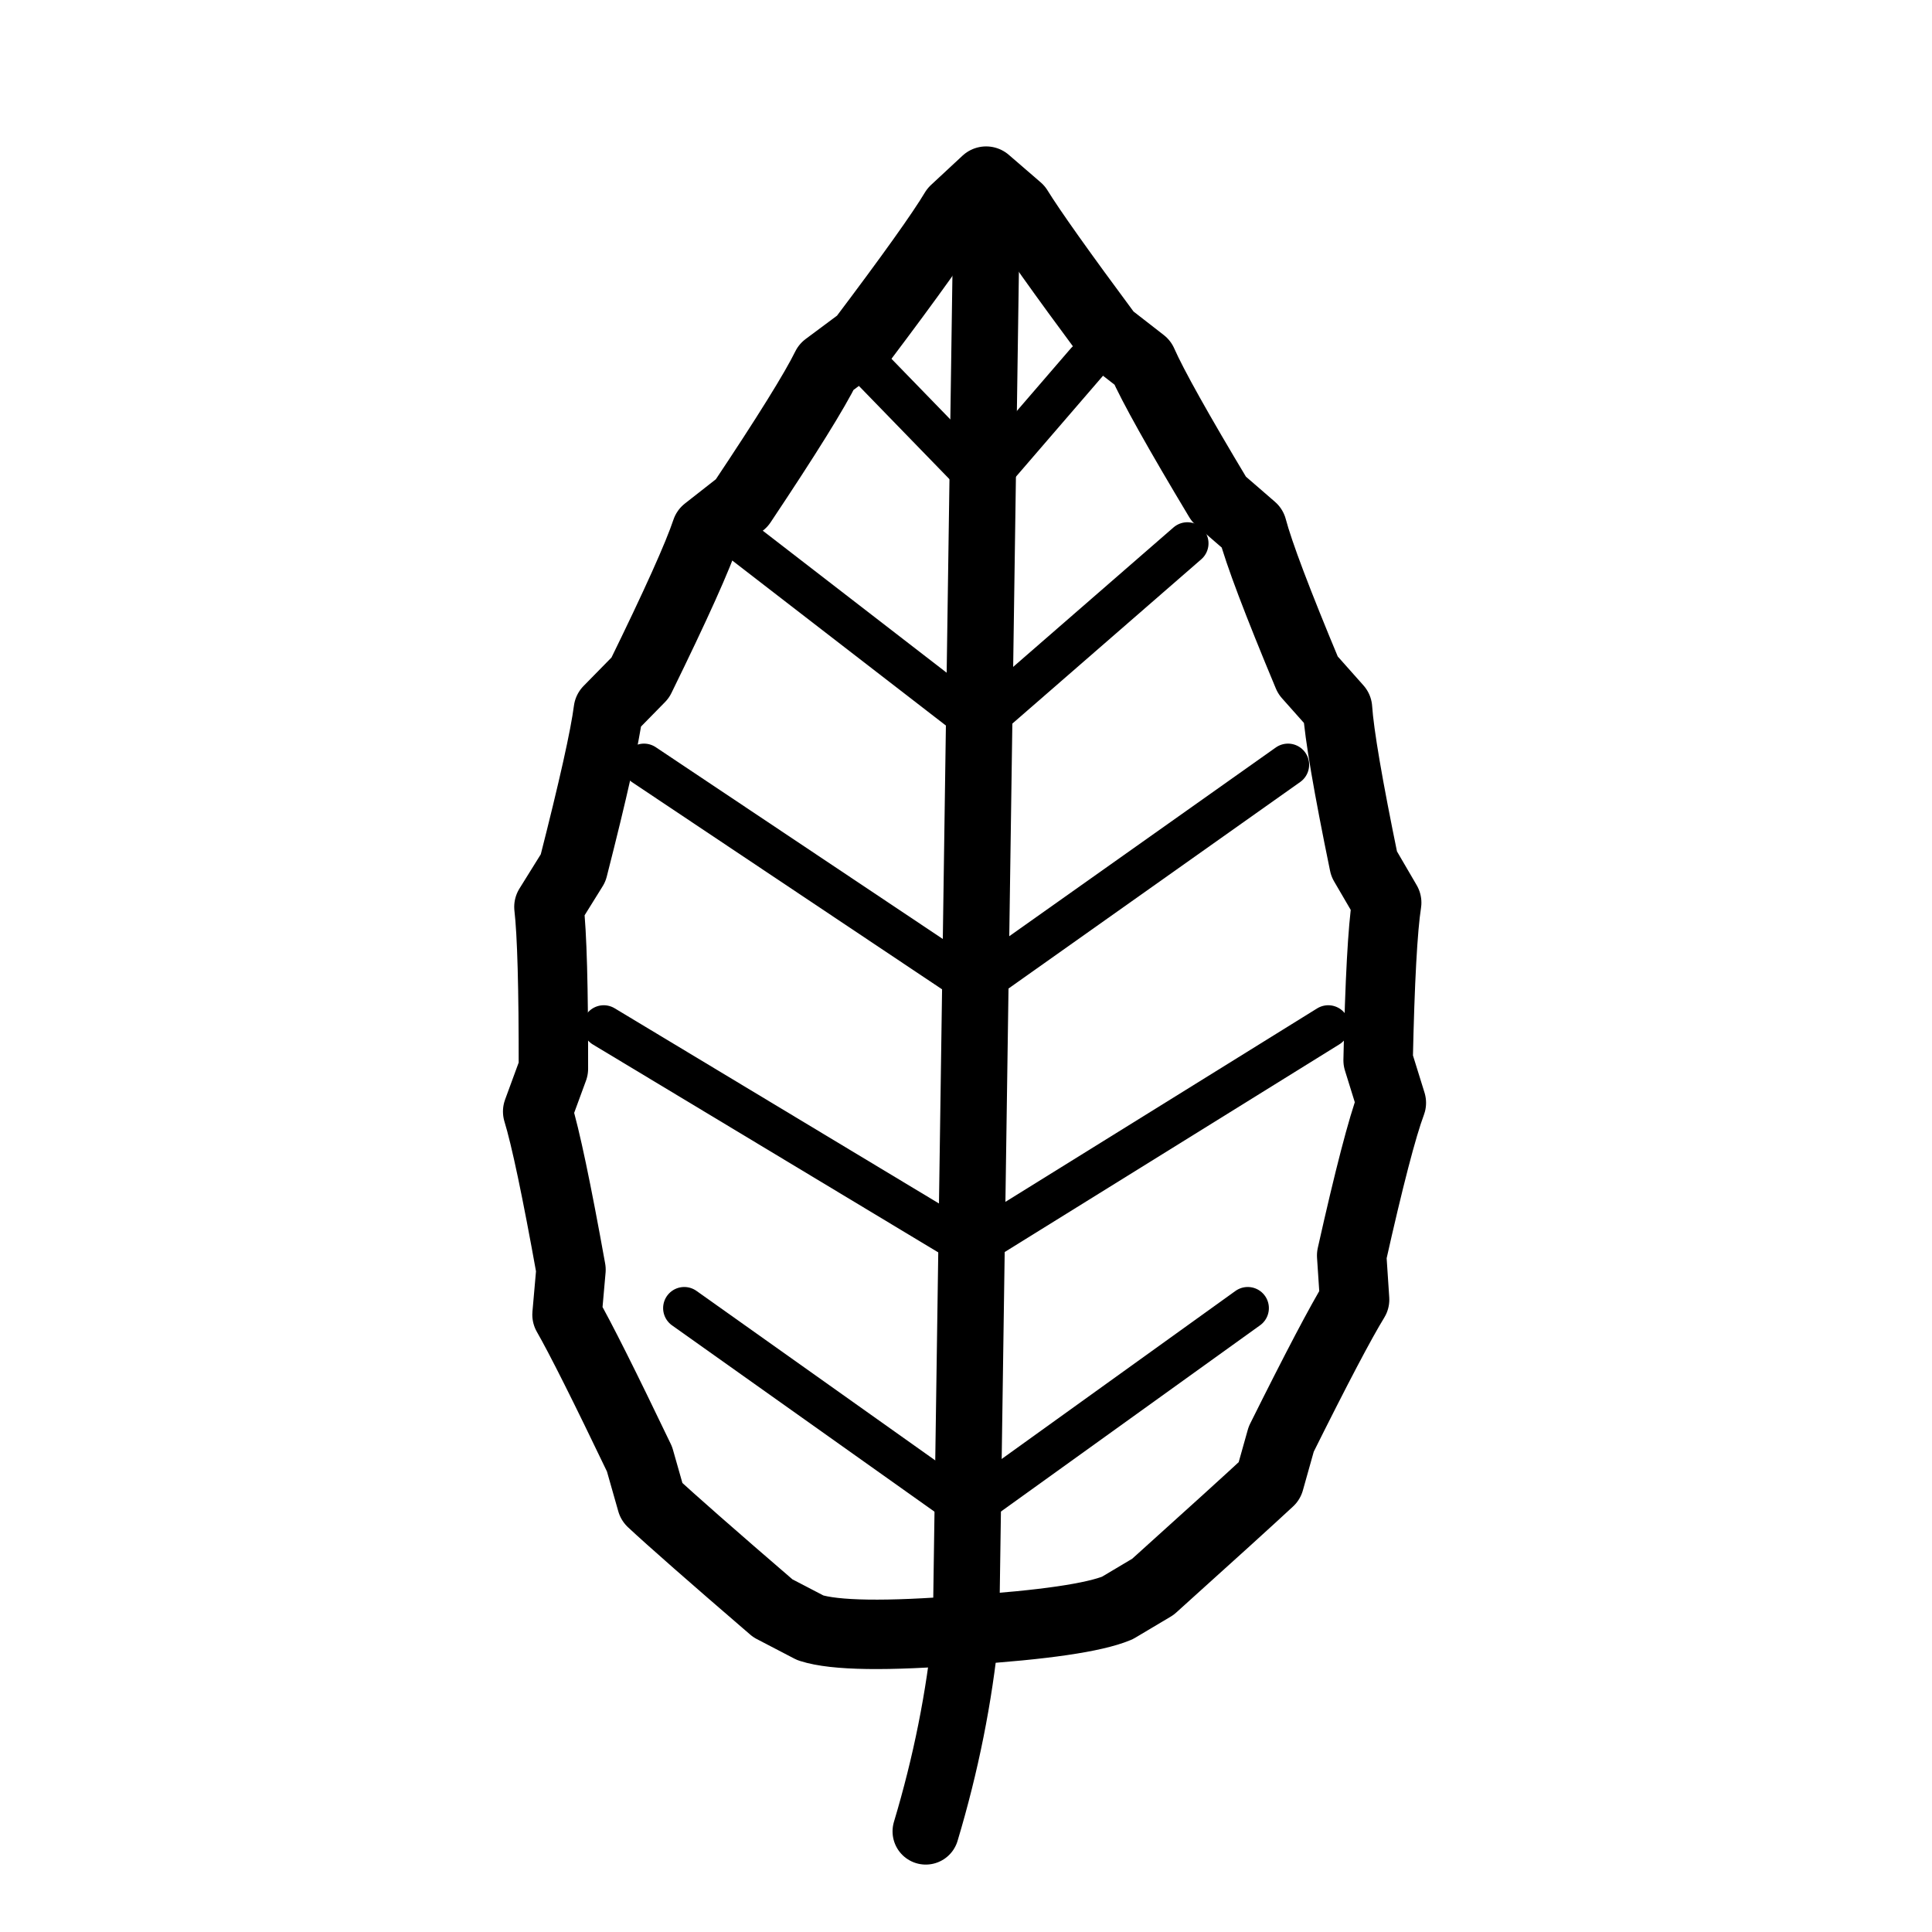
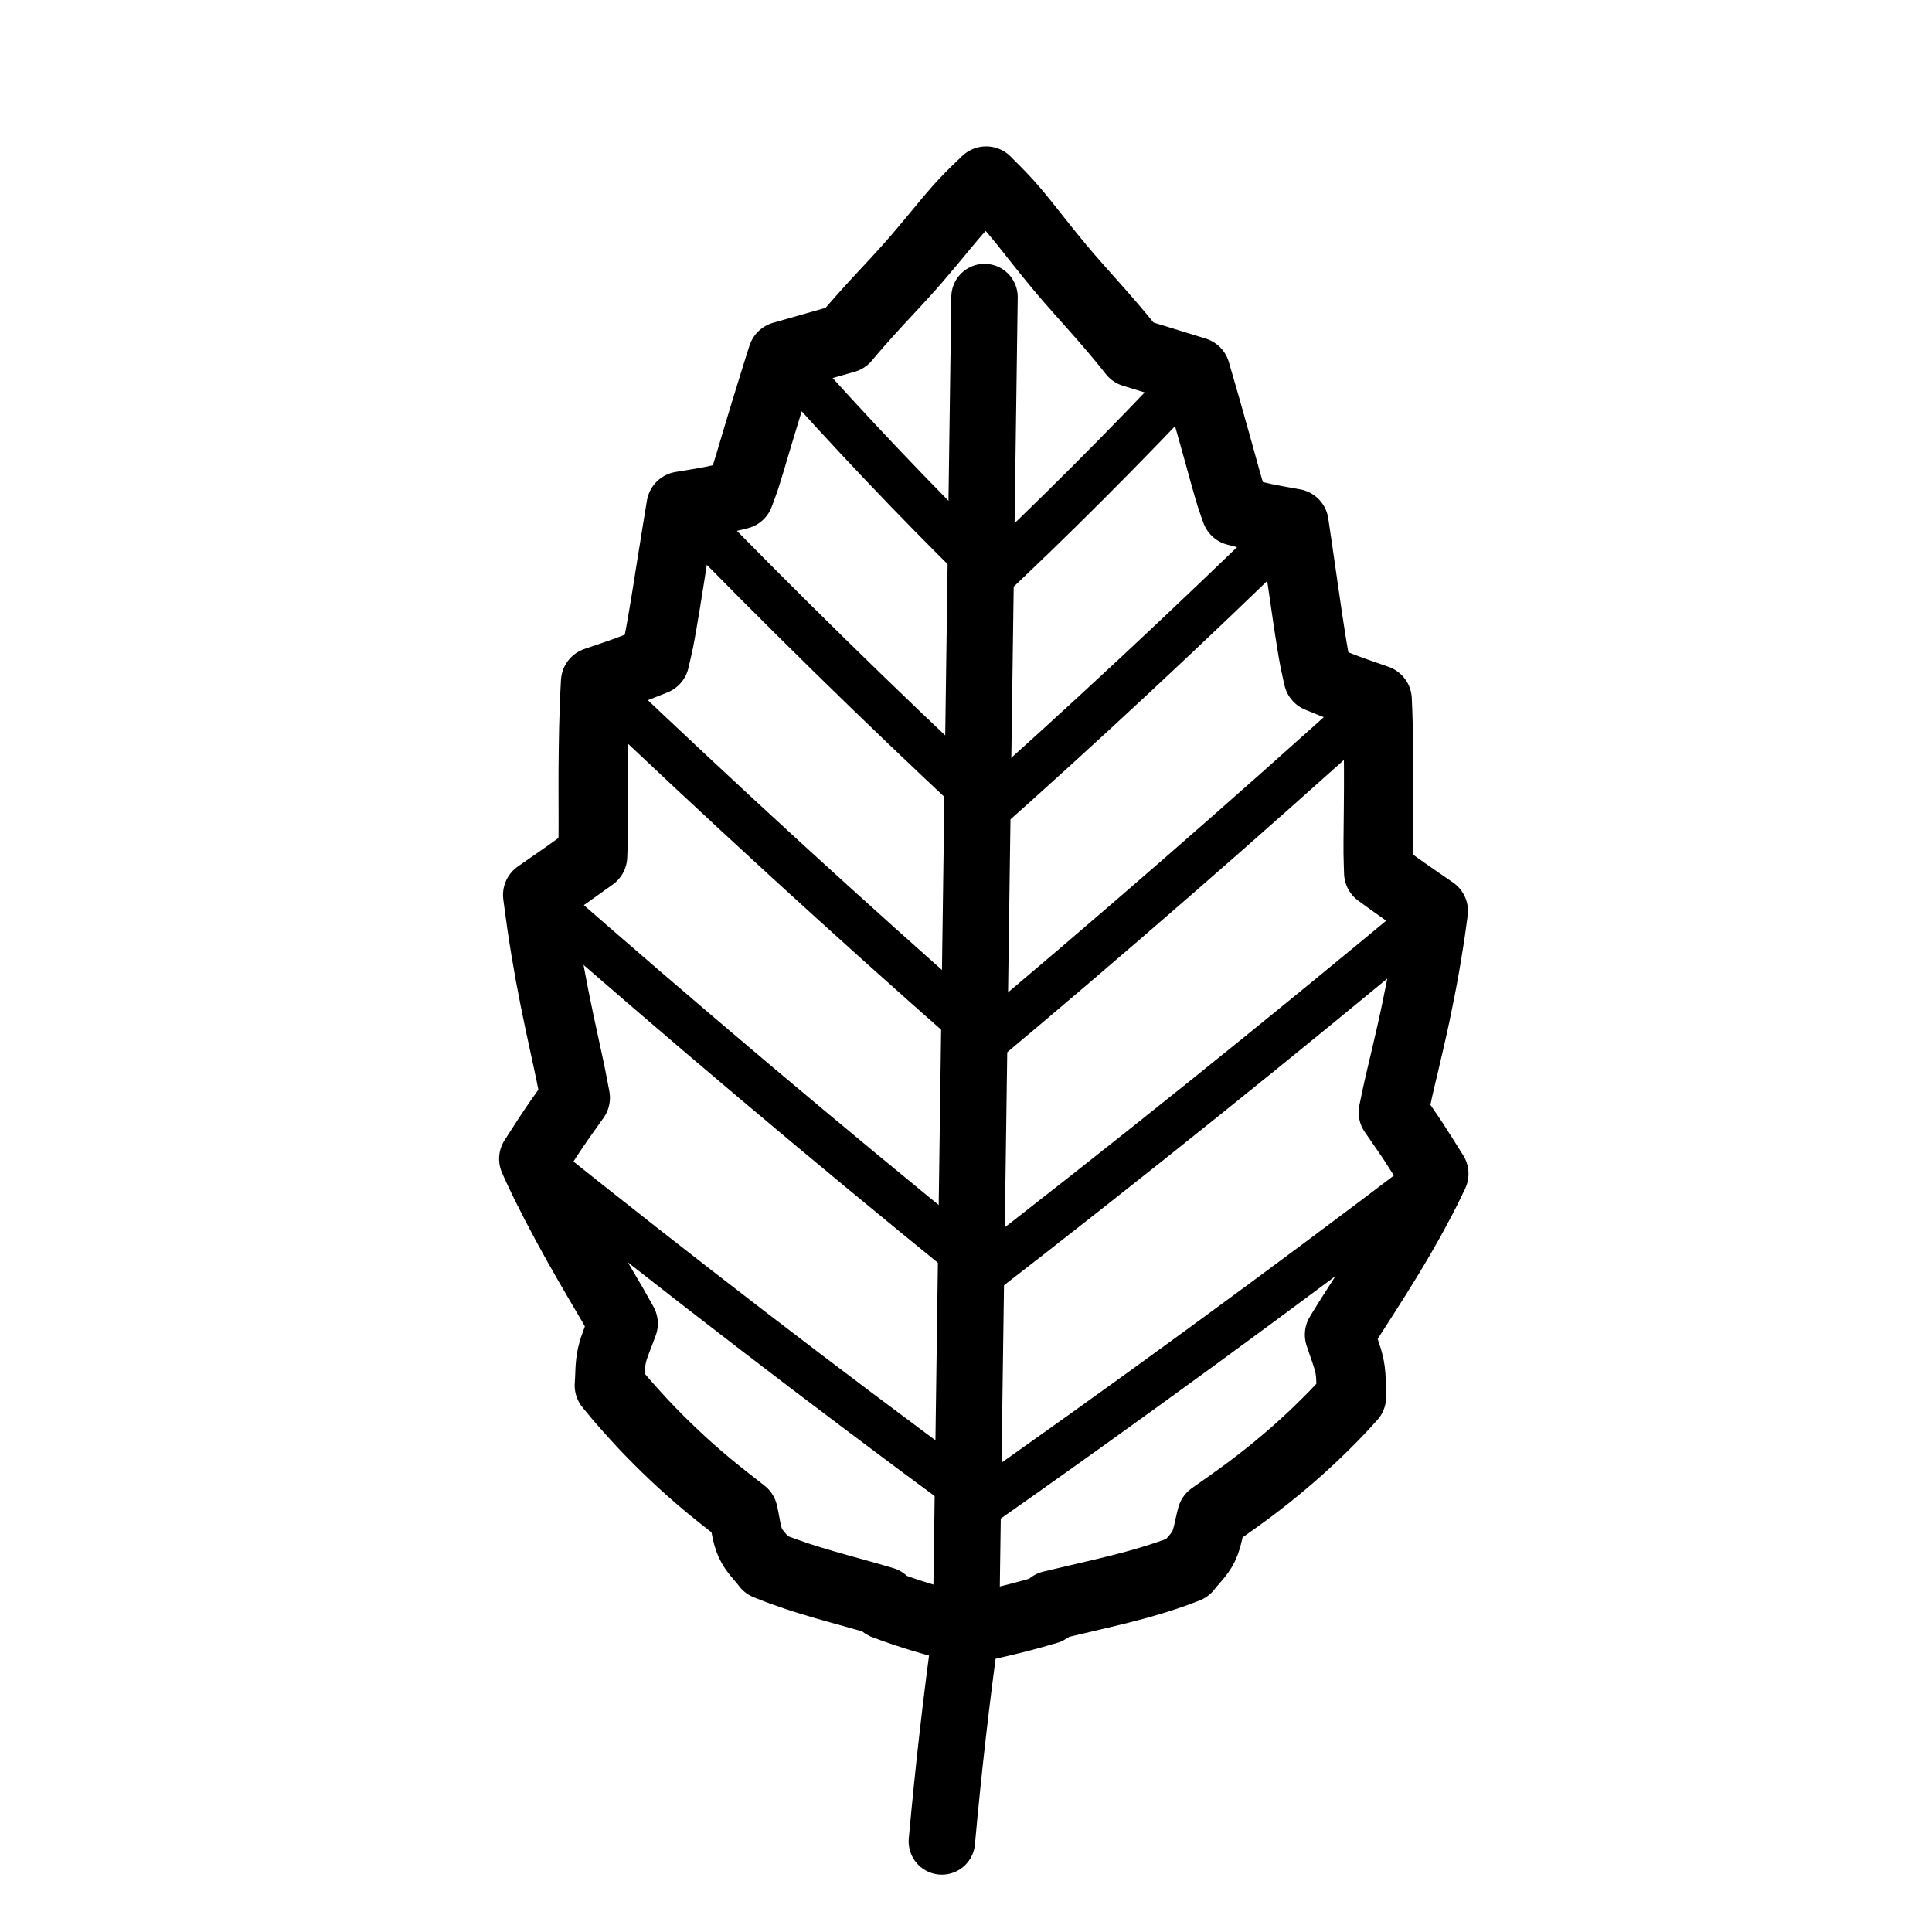
<svg xmlns="http://www.w3.org/2000/svg" width="96" height="96" viewBox="0 0 96 96" fill="none" stroke-linecap="round" stroke-linejoin="round" role="img" aria-label="Hainbuche · Carpinus betulus">
-   <path class="leaf-blade" d="M48 81 Q42.085 81.471 40.27 80.887 L38.401 79.914 Q33.828 75.977 32.382 74.627 L31.777 72.501 Q29.164 67.048 28.175 65.324 L28.372 63.09 Q27.302 57.137 26.717 55.231 L27.498 53.104 Q27.507 47.055 27.276 45.064 L28.478 43.132 Q29.974 37.273 30.228 35.294 L31.813 33.678 Q34.471 28.253 35.096 26.378 L36.854 25 Q40.205 19.98 41.062 18.229 L42.821 16.92 Q46.45 12.107 47.434 10.456 L49 9 L50.583 10.366 Q51.57 11.966 55.076 16.693 L56.769 18.01 Q57.538 19.756 60.57 24.807 L62.223 26.239 Q62.716 28.106 64.989 33.548 L66.46 35.203 Q66.591 37.147 67.781 42.928 L68.904 44.853 Q68.605 46.784 68.478 52.686 L69.135 54.8 Q68.453 56.625 67.164 62.385 L67.309 64.576 Q66.292 66.228 63.663 71.51 L63.078 73.591 Q61.666 74.905 57.288 78.848 L55.52 79.9 Q53.802 80.616 48 81 Z" fill="none" stroke="currentColor" stroke-width="3.45" />
-   <path class="leaf-petiole" d="M46 91 Q47.5 86 48 81" fill="none" stroke="currentColor" stroke-width="3.3" />
-   <path class="leaf-midrib" d="M48 81 L49 12" fill="none" stroke="currentColor" stroke-width="3.3" />
-   <path class="leaf-vein" d="M48.087 75 L34 65" fill="none" stroke="currentColor" stroke-width="2.1" />
-   <path class="leaf-vein" d="M48.087 75 L62 65" fill="none" stroke="currentColor" stroke-width="2.1" />
-   <path class="leaf-vein" d="M48.275 62 L30 51" fill="none" stroke="currentColor" stroke-width="2.1" />
-   <path class="leaf-vein" d="M48.275 62 L66 51" fill="none" stroke="currentColor" stroke-width="2.1" />
-   <path class="leaf-vein" d="M48.464 49 L32 38" fill="none" stroke="currentColor" stroke-width="2.1" />
-   <path class="leaf-vein" d="M48.464 49 L64 38" fill="none" stroke="currentColor" stroke-width="2.1" />
-   <path class="leaf-vein" d="M48.652 36 L37 27" fill="none" stroke="currentColor" stroke-width="2.1" />
-   <path class="leaf-vein" d="M48.652 36 L59 27" fill="none" stroke="currentColor" stroke-width="2.1" />
-   <path class="leaf-vein" d="M48.826 24 L43 18" fill="none" stroke="currentColor" stroke-width="2.1" />
-   <path class="leaf-vein" d="M48.826 24 L54 18" fill="none" stroke="currentColor" stroke-width="2.1" />
+   <path class="leaf-blade" d="M48 81 C48.08 80.979 48.177 80.954 48.241 80.938 C48.304 80.922 48.333 80.916 48.383 80.904 C48.433 80.892 48.485 80.88 48.539 80.867 C48.593 80.855 48.649 80.842 48.707 80.829 C48.765 80.815 48.826 80.801 48.887 80.787 C48.949 80.773 49.013 80.759 49.078 80.744 C49.143 80.729 49.21 80.713 49.278 80.698 C49.347 80.682 49.416 80.666 49.487 80.649 C49.558 80.633 49.631 80.616 49.704 80.599 C49.778 80.581 49.852 80.564 49.928 80.545 C50.003 80.527 50.08 80.509 50.157 80.49 C50.235 80.471 50.313 80.452 50.392 80.432 C50.47 80.412 50.55 80.392 50.63 80.371 C50.71 80.351 50.79 80.33 50.871 80.308 C50.952 80.287 51.033 80.265 51.115 80.243 C51.196 80.221 51.277 80.198 51.359 80.175 C51.44 80.152 51.522 80.129 51.603 80.105 C51.685 80.081 51.766 80.057 51.847 80.032 C51.928 80.007 52.023 80 52.089 79.957 C52.155 79.913 52.193 79.831 52.245 79.769 C52.508 79.707 52.759 79.648 53.035 79.583 C53.311 79.518 53.611 79.447 53.901 79.379 C54.191 79.31 54.493 79.241 54.773 79.174 C55.053 79.107 55.312 79.045 55.582 78.977 C55.852 78.909 56.123 78.839 56.395 78.765 C56.666 78.691 56.938 78.614 57.211 78.531 C57.484 78.449 57.803 78.345 58.031 78.269 C58.26 78.192 58.421 78.131 58.58 78.072 C58.739 78.014 58.85 77.969 58.984 77.917 C59.259 77.555 59.603 77.257 59.808 76.831 C60.013 76.404 60.079 75.848 60.215 75.357 C60.502 75.155 60.776 74.964 61.076 74.75 C61.376 74.535 61.703 74.304 62.014 74.072 C62.326 73.84 62.648 73.591 62.944 73.357 C63.24 73.122 63.51 72.9 63.79 72.663 C64.07 72.427 64.348 72.185 64.624 71.938 C64.899 71.69 65.174 71.434 65.443 71.177 C65.712 70.919 66.017 70.614 66.238 70.391 C66.458 70.167 66.612 69.998 66.764 69.835 C66.916 69.672 67.022 69.552 67.152 69.41 C67.122 68.913 67.161 68.434 67.063 67.919 C66.964 67.403 66.729 66.852 66.562 66.319 C66.748 66.018 66.921 65.731 67.12 65.418 C67.318 65.104 67.54 64.766 67.751 64.435 C67.962 64.105 68.183 63.758 68.386 63.435 C68.588 63.112 68.774 62.812 68.966 62.496 C69.158 62.18 69.348 61.864 69.537 61.54 C69.726 61.215 69.915 60.883 70.099 60.551 C70.283 60.218 70.492 59.825 70.641 59.542 C70.789 59.26 70.889 59.058 70.989 58.855 C71.09 58.651 71.159 58.5 71.244 58.323 C70.911 57.797 70.579 57.254 70.245 56.745 C69.91 56.237 69.572 55.762 69.236 55.27 C69.317 54.886 69.389 54.52 69.479 54.118 C69.569 53.717 69.675 53.283 69.774 52.861 C69.873 52.439 69.978 51.997 70.071 51.587 C70.164 51.177 70.249 50.799 70.333 50.401 C70.418 50.002 70.5 49.6 70.579 49.195 C70.658 48.791 70.733 48.384 70.805 47.974 C70.877 47.564 70.955 47.083 71.009 46.737 C71.064 46.392 71.098 46.144 71.132 45.9 C71.167 45.655 71.189 45.48 71.218 45.27 C70.751 44.947 70.267 44.618 69.816 44.3 C69.364 43.982 68.945 43.675 68.51 43.363 C68.501 43.033 68.486 42.72 68.483 42.373 C68.479 42.027 68.485 41.649 68.488 41.284 C68.491 40.918 68.496 40.536 68.499 40.181 C68.502 39.826 68.505 39.497 68.506 39.153 C68.507 38.809 68.507 38.463 68.506 38.115 C68.504 37.768 68.501 37.418 68.496 37.067 C68.49 36.716 68.48 36.304 68.472 36.01 C68.465 35.715 68.457 35.509 68.45 35.301 C68.442 35.093 68.434 34.941 68.427 34.762 C67.917 34.582 67.383 34.404 66.896 34.221 C66.41 34.039 65.97 33.851 65.507 33.666 C65.444 33.375 65.376 33.099 65.316 32.792 C65.256 32.484 65.202 32.147 65.149 31.82 C65.096 31.494 65.045 31.153 64.997 30.836 C64.949 30.519 64.908 30.226 64.863 29.918 C64.818 29.611 64.773 29.301 64.728 28.99 C64.683 28.679 64.638 28.366 64.593 28.054 C64.548 27.742 64.496 27.379 64.458 27.117 C64.42 26.856 64.391 26.669 64.364 26.485 C64.337 26.301 64.318 26.17 64.295 26.013 C63.789 25.919 63.258 25.834 62.779 25.73 C62.299 25.627 61.871 25.505 61.418 25.393 C61.328 25.132 61.236 24.886 61.148 24.609 C61.061 24.331 60.976 24.026 60.892 23.731 C60.809 23.436 60.725 23.127 60.645 22.839 C60.565 22.551 60.491 22.284 60.413 22.004 C60.335 21.725 60.255 21.443 60.176 21.162 C60.097 20.881 60.018 20.602 59.938 20.319 C59.857 20.037 59.76 19.704 59.692 19.468 C59.623 19.231 59.574 19.064 59.527 18.898 C59.479 18.732 59.445 18.615 59.404 18.473 C58.37 18.155 57.336 17.837 56.302 17.518 C56.252 17.454 56.203 17.392 56.15 17.326 C56.097 17.259 56.04 17.188 55.984 17.12 C55.929 17.052 55.873 16.984 55.818 16.916 C55.763 16.849 55.707 16.782 55.652 16.715 C55.596 16.648 55.541 16.582 55.485 16.517 C55.43 16.451 55.374 16.385 55.319 16.32 C55.264 16.255 55.209 16.191 55.153 16.127 C55.098 16.063 55.043 15.999 54.988 15.936 C54.934 15.872 54.879 15.81 54.824 15.747 C54.77 15.685 54.715 15.623 54.661 15.561 C54.607 15.5 54.553 15.438 54.499 15.378 C54.446 15.317 54.392 15.257 54.339 15.197 C54.286 15.137 54.233 15.077 54.181 15.018 C54.128 14.959 54.076 14.9 54.024 14.842 C53.972 14.784 53.921 14.726 53.87 14.669 C53.819 14.611 53.768 14.554 53.718 14.498 C53.668 14.441 53.618 14.385 53.569 14.329 C53.519 14.274 53.47 14.219 53.422 14.164 C53.374 14.109 53.326 14.054 53.279 14 C53.231 13.946 53.185 13.893 53.138 13.84 C53.092 13.786 53.047 13.734 53.002 13.681 C52.957 13.629 52.912 13.577 52.869 13.526 C52.825 13.474 52.782 13.423 52.74 13.373 C52.697 13.322 52.655 13.272 52.614 13.222 C52.573 13.172 52.532 13.123 52.492 13.074 C52.451 13.025 52.411 12.977 52.372 12.929 C52.333 12.881 52.294 12.833 52.255 12.786 C52.217 12.739 52.179 12.692 52.141 12.646 C52.104 12.599 52.066 12.553 52.03 12.508 C51.993 12.462 51.957 12.417 51.921 12.372 C51.885 12.328 51.85 12.284 51.815 12.24 C51.779 12.196 51.745 12.152 51.711 12.109 C51.676 12.067 51.642 12.024 51.609 11.982 C51.575 11.94 51.542 11.898 51.51 11.857 C51.477 11.815 51.444 11.774 51.412 11.734 C51.38 11.694 51.348 11.654 51.317 11.614 C51.286 11.574 51.255 11.535 51.224 11.496 C51.193 11.458 51.163 11.419 51.132 11.381 C51.102 11.343 51.072 11.306 51.043 11.269 C51.013 11.232 50.984 11.195 50.955 11.159 C50.926 11.123 50.897 11.087 50.869 11.051 C50.84 11.016 50.812 10.981 50.784 10.946 C50.756 10.912 50.728 10.878 50.7 10.844 C50.673 10.81 50.646 10.777 50.619 10.744 C50.591 10.711 50.565 10.679 50.538 10.647 C50.511 10.615 50.485 10.583 50.458 10.552 C50.432 10.521 50.419 10.504 50.38 10.459 C50.341 10.415 50.277 10.34 50.226 10.282 C50.176 10.225 50.126 10.169 50.077 10.115 C50.028 10.061 49.98 10.009 49.934 9.958 C49.887 9.907 49.841 9.859 49.796 9.811 C49.752 9.764 49.708 9.718 49.666 9.674 C49.623 9.63 49.582 9.588 49.542 9.548 C49.503 9.507 49.464 9.468 49.428 9.431 C49.391 9.394 49.355 9.358 49.321 9.325 C49.288 9.291 49.255 9.259 49.225 9.228 C49.195 9.198 49.176 9.18 49.139 9.142 C49.101 9.104 49.046 9.047 49 9 C48.968 9.032 48.939 9.061 48.903 9.096 C48.866 9.132 48.816 9.179 48.78 9.213 C48.744 9.248 48.719 9.272 48.686 9.304 C48.653 9.335 48.619 9.368 48.583 9.403 C48.547 9.438 48.509 9.474 48.47 9.512 C48.432 9.55 48.391 9.59 48.35 9.631 C48.309 9.672 48.266 9.715 48.222 9.759 C48.179 9.803 48.134 9.849 48.088 9.897 C48.042 9.944 47.995 9.993 47.947 10.044 C47.9 10.095 47.851 10.147 47.802 10.201 C47.752 10.255 47.702 10.31 47.651 10.367 C47.6 10.424 47.535 10.499 47.496 10.543 C47.457 10.588 47.443 10.604 47.417 10.635 C47.39 10.666 47.363 10.697 47.336 10.729 C47.309 10.76 47.282 10.793 47.254 10.825 C47.227 10.858 47.199 10.89 47.171 10.924 C47.143 10.957 47.115 10.991 47.086 11.025 C47.058 11.059 47.029 11.093 47 11.128 C46.971 11.163 46.941 11.198 46.912 11.234 C46.882 11.27 46.852 11.306 46.822 11.342 C46.792 11.379 46.761 11.416 46.73 11.453 C46.699 11.49 46.668 11.528 46.637 11.566 C46.605 11.604 46.573 11.643 46.541 11.681 C46.509 11.72 46.476 11.759 46.443 11.799 C46.41 11.839 46.377 11.879 46.343 11.919 C46.31 11.96 46.276 12.001 46.241 12.042 C46.207 12.083 46.172 12.125 46.137 12.167 C46.101 12.209 46.066 12.251 46.03 12.294 C45.994 12.337 45.957 12.38 45.92 12.424 C45.883 12.467 45.846 12.511 45.808 12.556 C45.77 12.6 45.732 12.645 45.694 12.69 C45.655 12.736 45.616 12.781 45.576 12.827 C45.536 12.873 45.496 12.92 45.456 12.966 C45.415 13.013 45.374 13.06 45.333 13.108 C45.291 13.156 45.249 13.204 45.206 13.252 C45.163 13.3 45.12 13.349 45.075 13.398 C45.031 13.447 44.987 13.497 44.941 13.547 C44.896 13.597 44.85 13.647 44.804 13.698 C44.758 13.749 44.711 13.8 44.663 13.851 C44.616 13.903 44.568 13.955 44.52 14.007 C44.472 14.059 44.423 14.112 44.374 14.165 C44.324 14.218 44.275 14.272 44.225 14.326 C44.175 14.379 44.124 14.434 44.074 14.488 C44.023 14.543 43.972 14.598 43.92 14.654 C43.869 14.709 43.817 14.765 43.765 14.821 C43.713 14.878 43.661 14.934 43.608 14.991 C43.556 15.049 43.503 15.106 43.45 15.164 C43.397 15.222 43.343 15.28 43.29 15.339 C43.236 15.397 43.183 15.457 43.129 15.516 C43.075 15.576 43.021 15.635 42.967 15.696 C42.913 15.756 42.859 15.817 42.805 15.878 C42.75 15.939 42.696 16.001 42.642 16.063 C42.587 16.124 42.533 16.187 42.478 16.25 C42.424 16.312 42.37 16.376 42.315 16.439 C42.261 16.503 42.204 16.569 42.152 16.631 C42.099 16.693 42.05 16.752 42 16.813 C40.961 17.108 39.923 17.404 38.885 17.699 C38.84 17.841 38.801 17.96 38.749 18.126 C38.697 18.291 38.644 18.456 38.571 18.69 C38.498 18.925 38.398 19.25 38.311 19.53 C38.225 19.811 38.137 20.092 38.052 20.372 C37.966 20.652 37.881 20.931 37.798 21.208 C37.714 21.486 37.635 21.752 37.549 22.038 C37.464 22.324 37.374 22.632 37.285 22.925 C37.196 23.218 37.106 23.522 37.014 23.797 C36.922 24.072 36.826 24.316 36.731 24.576 C36.277 24.682 35.848 24.797 35.368 24.894 C34.887 24.99 34.354 25.068 33.847 25.155 C33.821 25.312 33.8 25.443 33.77 25.627 C33.74 25.811 33.708 25.997 33.666 26.258 C33.623 26.519 33.566 26.882 33.516 27.194 C33.466 27.506 33.415 27.82 33.365 28.13 C33.316 28.44 33.268 28.747 33.219 29.055 C33.169 29.363 33.123 29.658 33.071 29.975 C33.018 30.293 32.962 30.634 32.905 30.96 C32.848 31.286 32.789 31.624 32.726 31.931 C32.662 32.239 32.592 32.514 32.525 32.805 C32.06 32.987 31.62 33.171 31.132 33.35 C30.644 33.529 30.109 33.702 29.597 33.879 C29.587 34.06 29.578 34.212 29.568 34.422 C29.559 34.632 29.549 34.84 29.539 35.136 C29.529 35.433 29.515 35.849 29.506 36.203 C29.498 36.556 29.492 36.907 29.488 37.258 C29.483 37.609 29.479 37.961 29.477 38.308 C29.476 38.656 29.476 38.986 29.477 39.344 C29.477 39.701 29.479 40.086 29.48 40.454 C29.48 40.822 29.483 41.203 29.477 41.552 C29.471 41.901 29.454 42.216 29.443 42.549 C29.006 42.862 28.585 43.167 28.131 43.487 C27.677 43.807 27.19 44.143 26.719 44.47 C26.747 44.677 26.769 44.846 26.802 45.09 C26.835 45.334 26.867 45.585 26.919 45.933 C26.97 46.281 27.044 46.766 27.113 47.179 C27.181 47.592 27.253 48.002 27.327 48.41 C27.402 48.817 27.48 49.223 27.56 49.626 C27.64 50.028 27.72 50.412 27.808 50.827 C27.895 51.241 27.993 51.684 28.085 52.11 C28.177 52.536 28.275 52.976 28.358 53.383 C28.441 53.789 28.508 54.159 28.583 54.547 C28.238 55.037 27.892 55.509 27.549 56.015 C27.206 56.521 26.866 57.061 26.525 57.584 C26.606 57.764 26.673 57.917 26.769 58.124 C26.866 58.33 26.962 58.534 27.104 58.821 C27.246 59.107 27.447 59.505 27.621 59.842 C27.796 60.178 27.973 60.511 28.152 60.842 C28.331 61.173 28.513 61.505 28.695 61.83 C28.877 62.155 29.052 62.462 29.243 62.794 C29.435 63.127 29.643 63.483 29.842 63.823 C30.041 64.164 30.252 64.514 30.439 64.838 C30.626 65.162 30.788 65.457 30.963 65.767 C30.777 66.297 30.519 66.845 30.405 67.357 C30.291 67.869 30.322 68.345 30.28 68.839 C30.402 68.987 30.503 69.114 30.646 69.283 C30.789 69.452 30.929 69.619 31.138 69.854 C31.347 70.089 31.643 70.42 31.899 70.695 C32.156 70.969 32.416 71.238 32.679 71.502 C32.941 71.766 33.206 72.024 33.474 72.277 C33.742 72.53 34 72.768 34.284 73.02 C34.569 73.273 34.878 73.539 35.178 73.79 C35.479 74.04 35.796 74.291 36.087 74.522 C36.377 74.753 36.644 74.958 36.923 75.176 C37.042 75.671 37.086 76.23 37.281 76.662 C37.476 77.093 37.822 77.396 38.093 77.764 C38.209 77.81 38.305 77.85 38.443 77.903 C38.581 77.956 38.721 78.012 38.918 78.082 C39.115 78.153 39.391 78.25 39.626 78.328 C39.86 78.406 40.091 78.478 40.325 78.549 C40.558 78.621 40.793 78.69 41.025 78.758 C41.258 78.826 41.481 78.888 41.722 78.956 C41.963 79.023 42.222 79.094 42.471 79.164 C42.72 79.233 42.978 79.306 43.215 79.373 C43.451 79.441 43.666 79.504 43.891 79.57 C43.901 79.619 43.879 79.678 43.921 79.717 C43.963 79.756 44.07 79.776 44.146 79.805 C44.221 79.833 44.297 79.862 44.373 79.89 C44.45 79.918 44.526 79.945 44.603 79.972 C44.679 79.999 44.756 80.026 44.833 80.052 C44.91 80.078 44.987 80.104 45.063 80.129 C45.14 80.154 45.216 80.179 45.293 80.203 C45.369 80.228 45.445 80.252 45.52 80.275 C45.595 80.299 45.67 80.322 45.745 80.345 C45.819 80.367 45.893 80.389 45.965 80.411 C46.038 80.433 46.111 80.454 46.182 80.475 C46.253 80.496 46.323 80.517 46.393 80.537 C46.462 80.557 46.53 80.576 46.597 80.595 C46.664 80.614 46.73 80.633 46.794 80.651 C46.859 80.669 46.922 80.687 46.983 80.704 C47.045 80.722 47.105 80.738 47.163 80.755 C47.221 80.771 47.278 80.787 47.333 80.803 C47.388 80.818 47.441 80.833 47.492 80.848 C47.543 80.862 47.592 80.876 47.639 80.89 C47.686 80.904 47.731 80.917 47.773 80.929 C47.816 80.942 47.856 80.954 47.894 80.966 C47.932 80.978 47.965 80.989 48 81 Z" fill="none" stroke="currentColor" stroke-width="3.45" />
+   <path class="leaf-petiole" d="M46.8 91.5 Q47.3 86 48 81" fill="none" stroke="currentColor" stroke-width="3.3" />
+   <path class="leaf-midrib" d="M48 81 L48.92 14.76" fill="none" stroke="currentColor" stroke-width="3.3" />
+   <path class="leaf-vein" d="M48.08 75.24 Q59.657 67.131 71.244 58.323" fill="none" stroke="currentColor" stroke-width="2.25" />
+   <path class="leaf-vein" d="M48.24 63.72 Q59.724 54.845 71.218 45.27" fill="none" stroke="currentColor" stroke-width="2.25" />
+   <path class="leaf-vein" d="M48.4 52.2 Q58.408 43.831 68.427 34.762" fill="none" stroke="currentColor" stroke-width="2.25" />
+   <path class="leaf-vein" d="M48.56 40.68 Q56.422 33.696 64.295 26.013" fill="none" stroke="currentColor" stroke-width="2.25" />
+   <path class="leaf-vein" d="M48.72 29.16 Q54.057 24.167 59.404 18.473" fill="none" stroke="currentColor" stroke-width="2.25" />
+   <path class="leaf-vein" d="M48.095 74.16 Q37.305 66.222 26.525 57.584" fill="none" stroke="currentColor" stroke-width="2.25" />
+   <path class="leaf-vein" d="M48.255 62.64 Q37.482 53.905 26.719 44.47" fill="none" stroke="currentColor" stroke-width="2.25" />
+   <path class="leaf-vein" d="M48.415 51.12 Q39.001 42.849 29.597 33.879" fill="none" stroke="currentColor" stroke-width="2.25" />
+   <path class="leaf-vein" d="M48.575 39.6 Q41.206 32.727 33.847 25.155" fill="none" stroke="currentColor" stroke-width="2.25" />
+   <path class="leaf-vein" d="M48.735 28.08 Q43.805 23.239 38.885 17.699" fill="none" stroke="currentColor" stroke-width="2.25" />
</svg>
